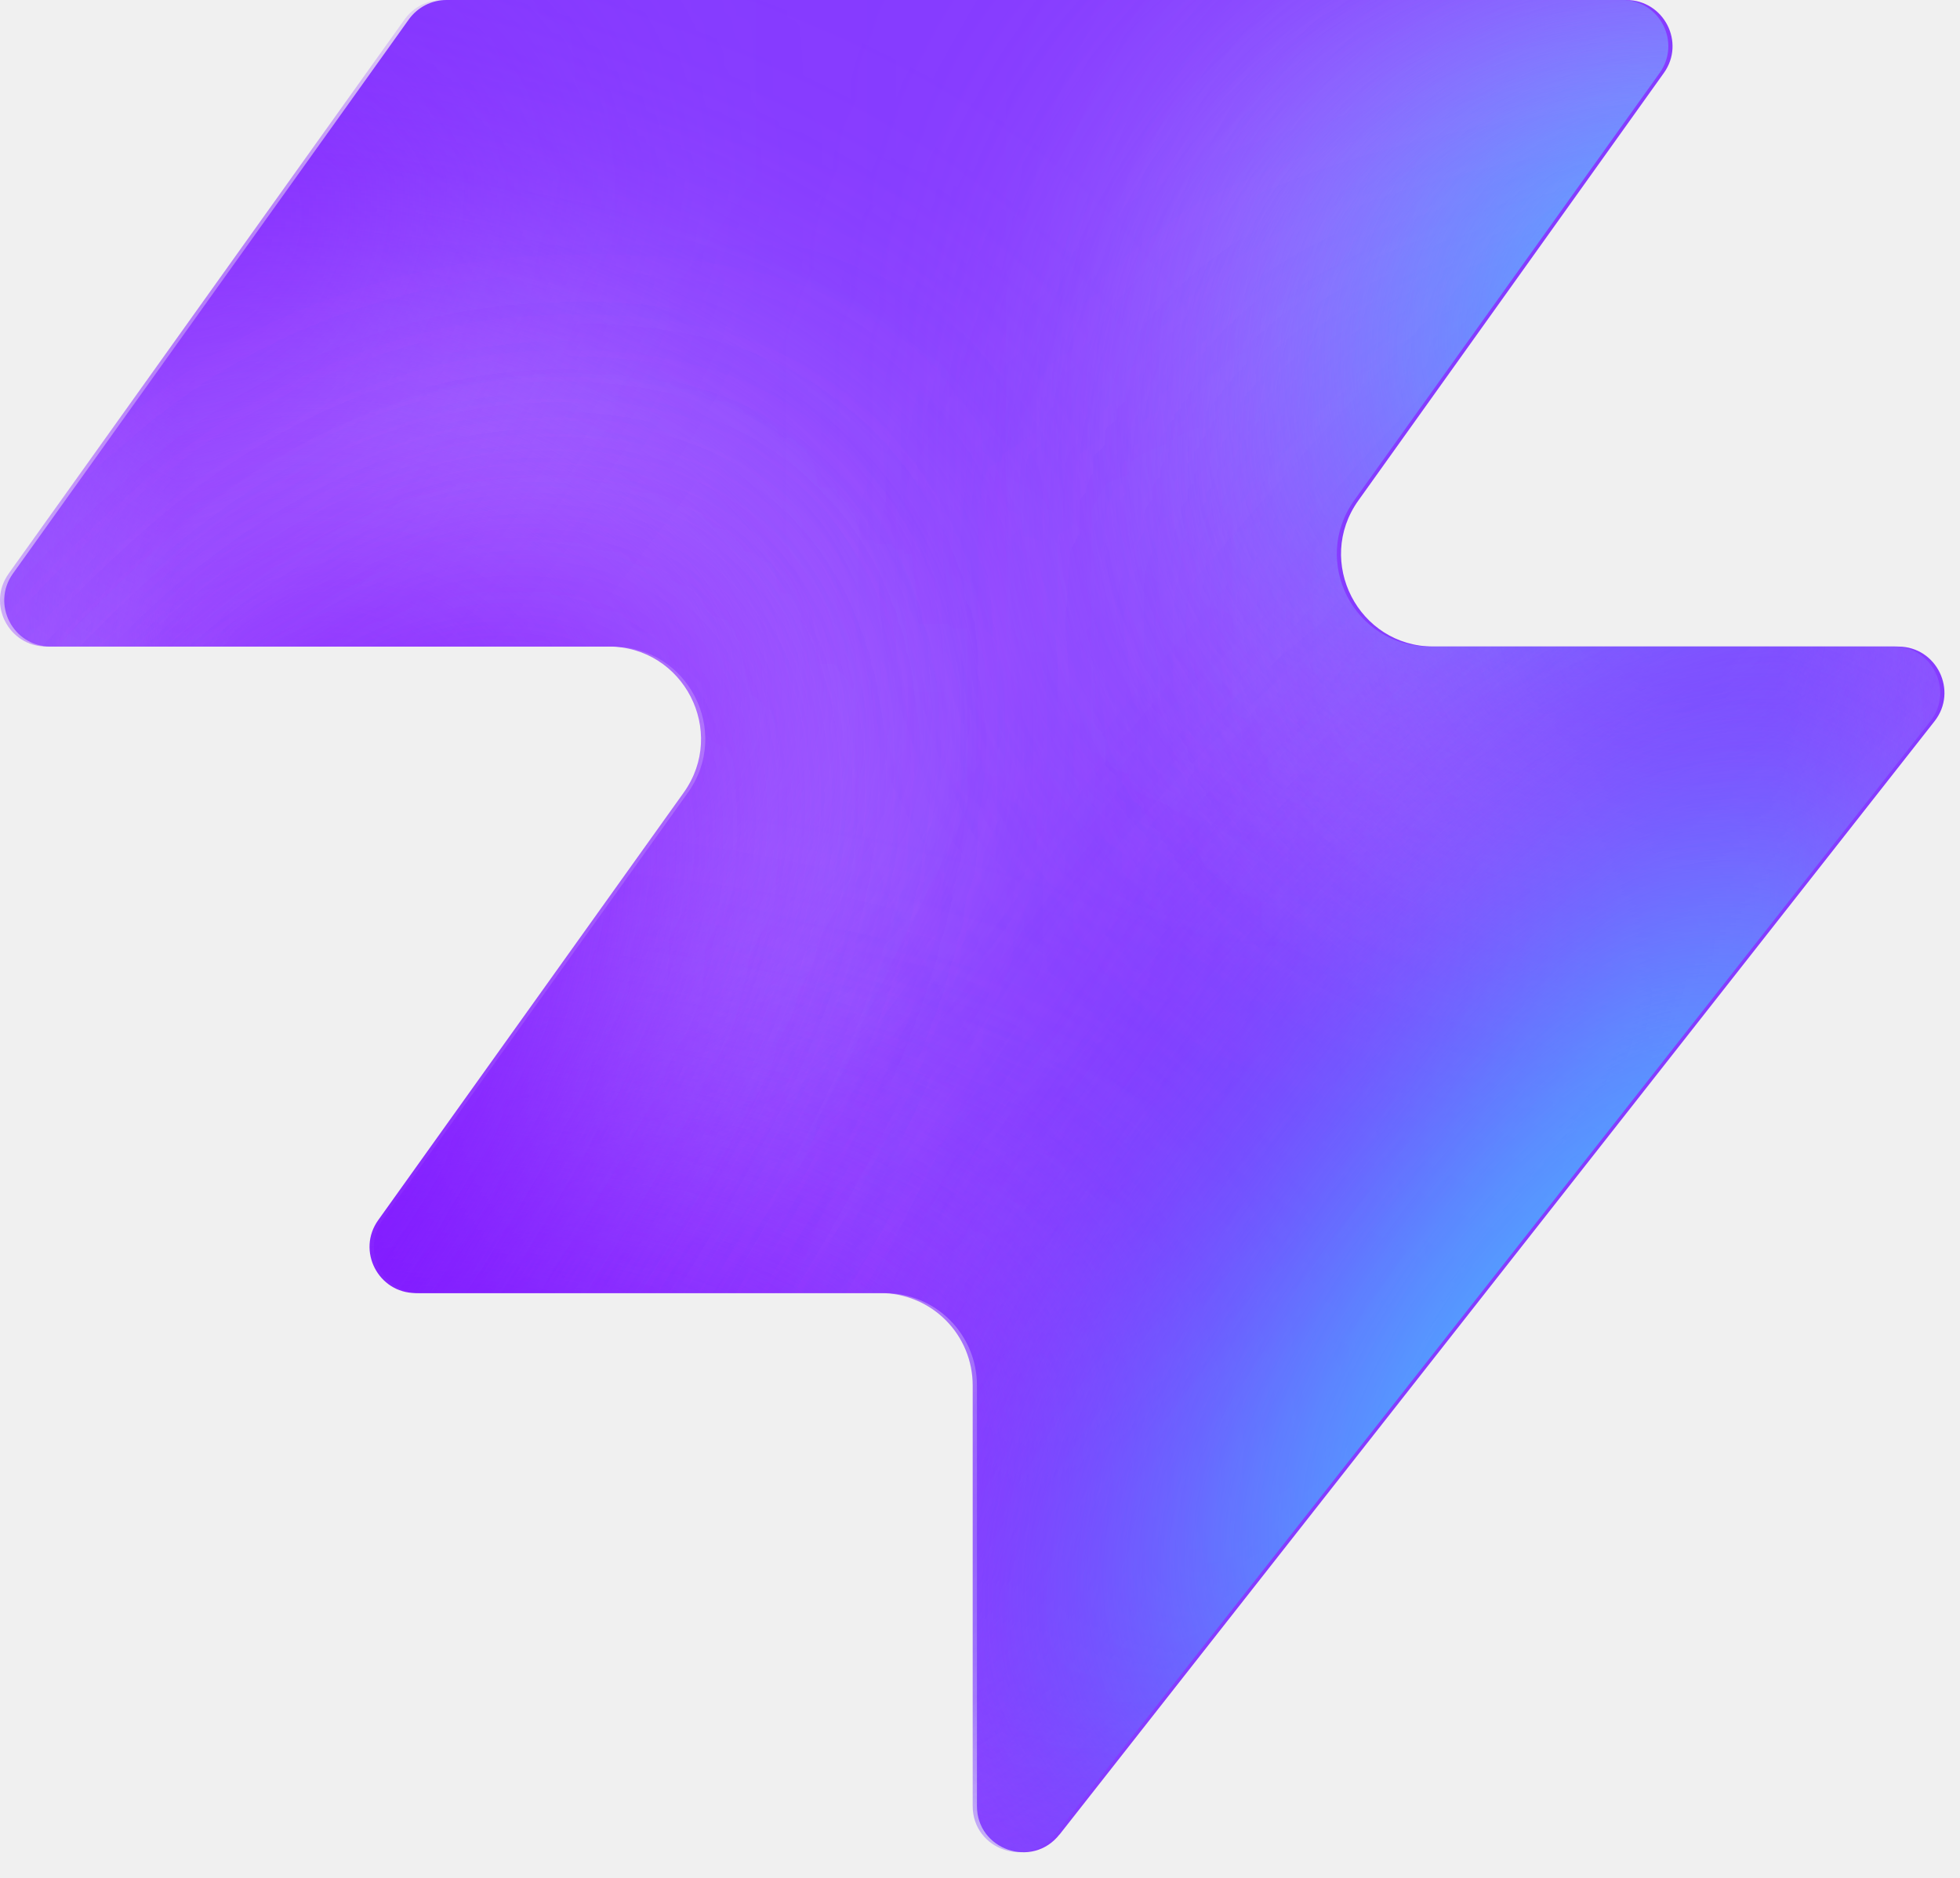
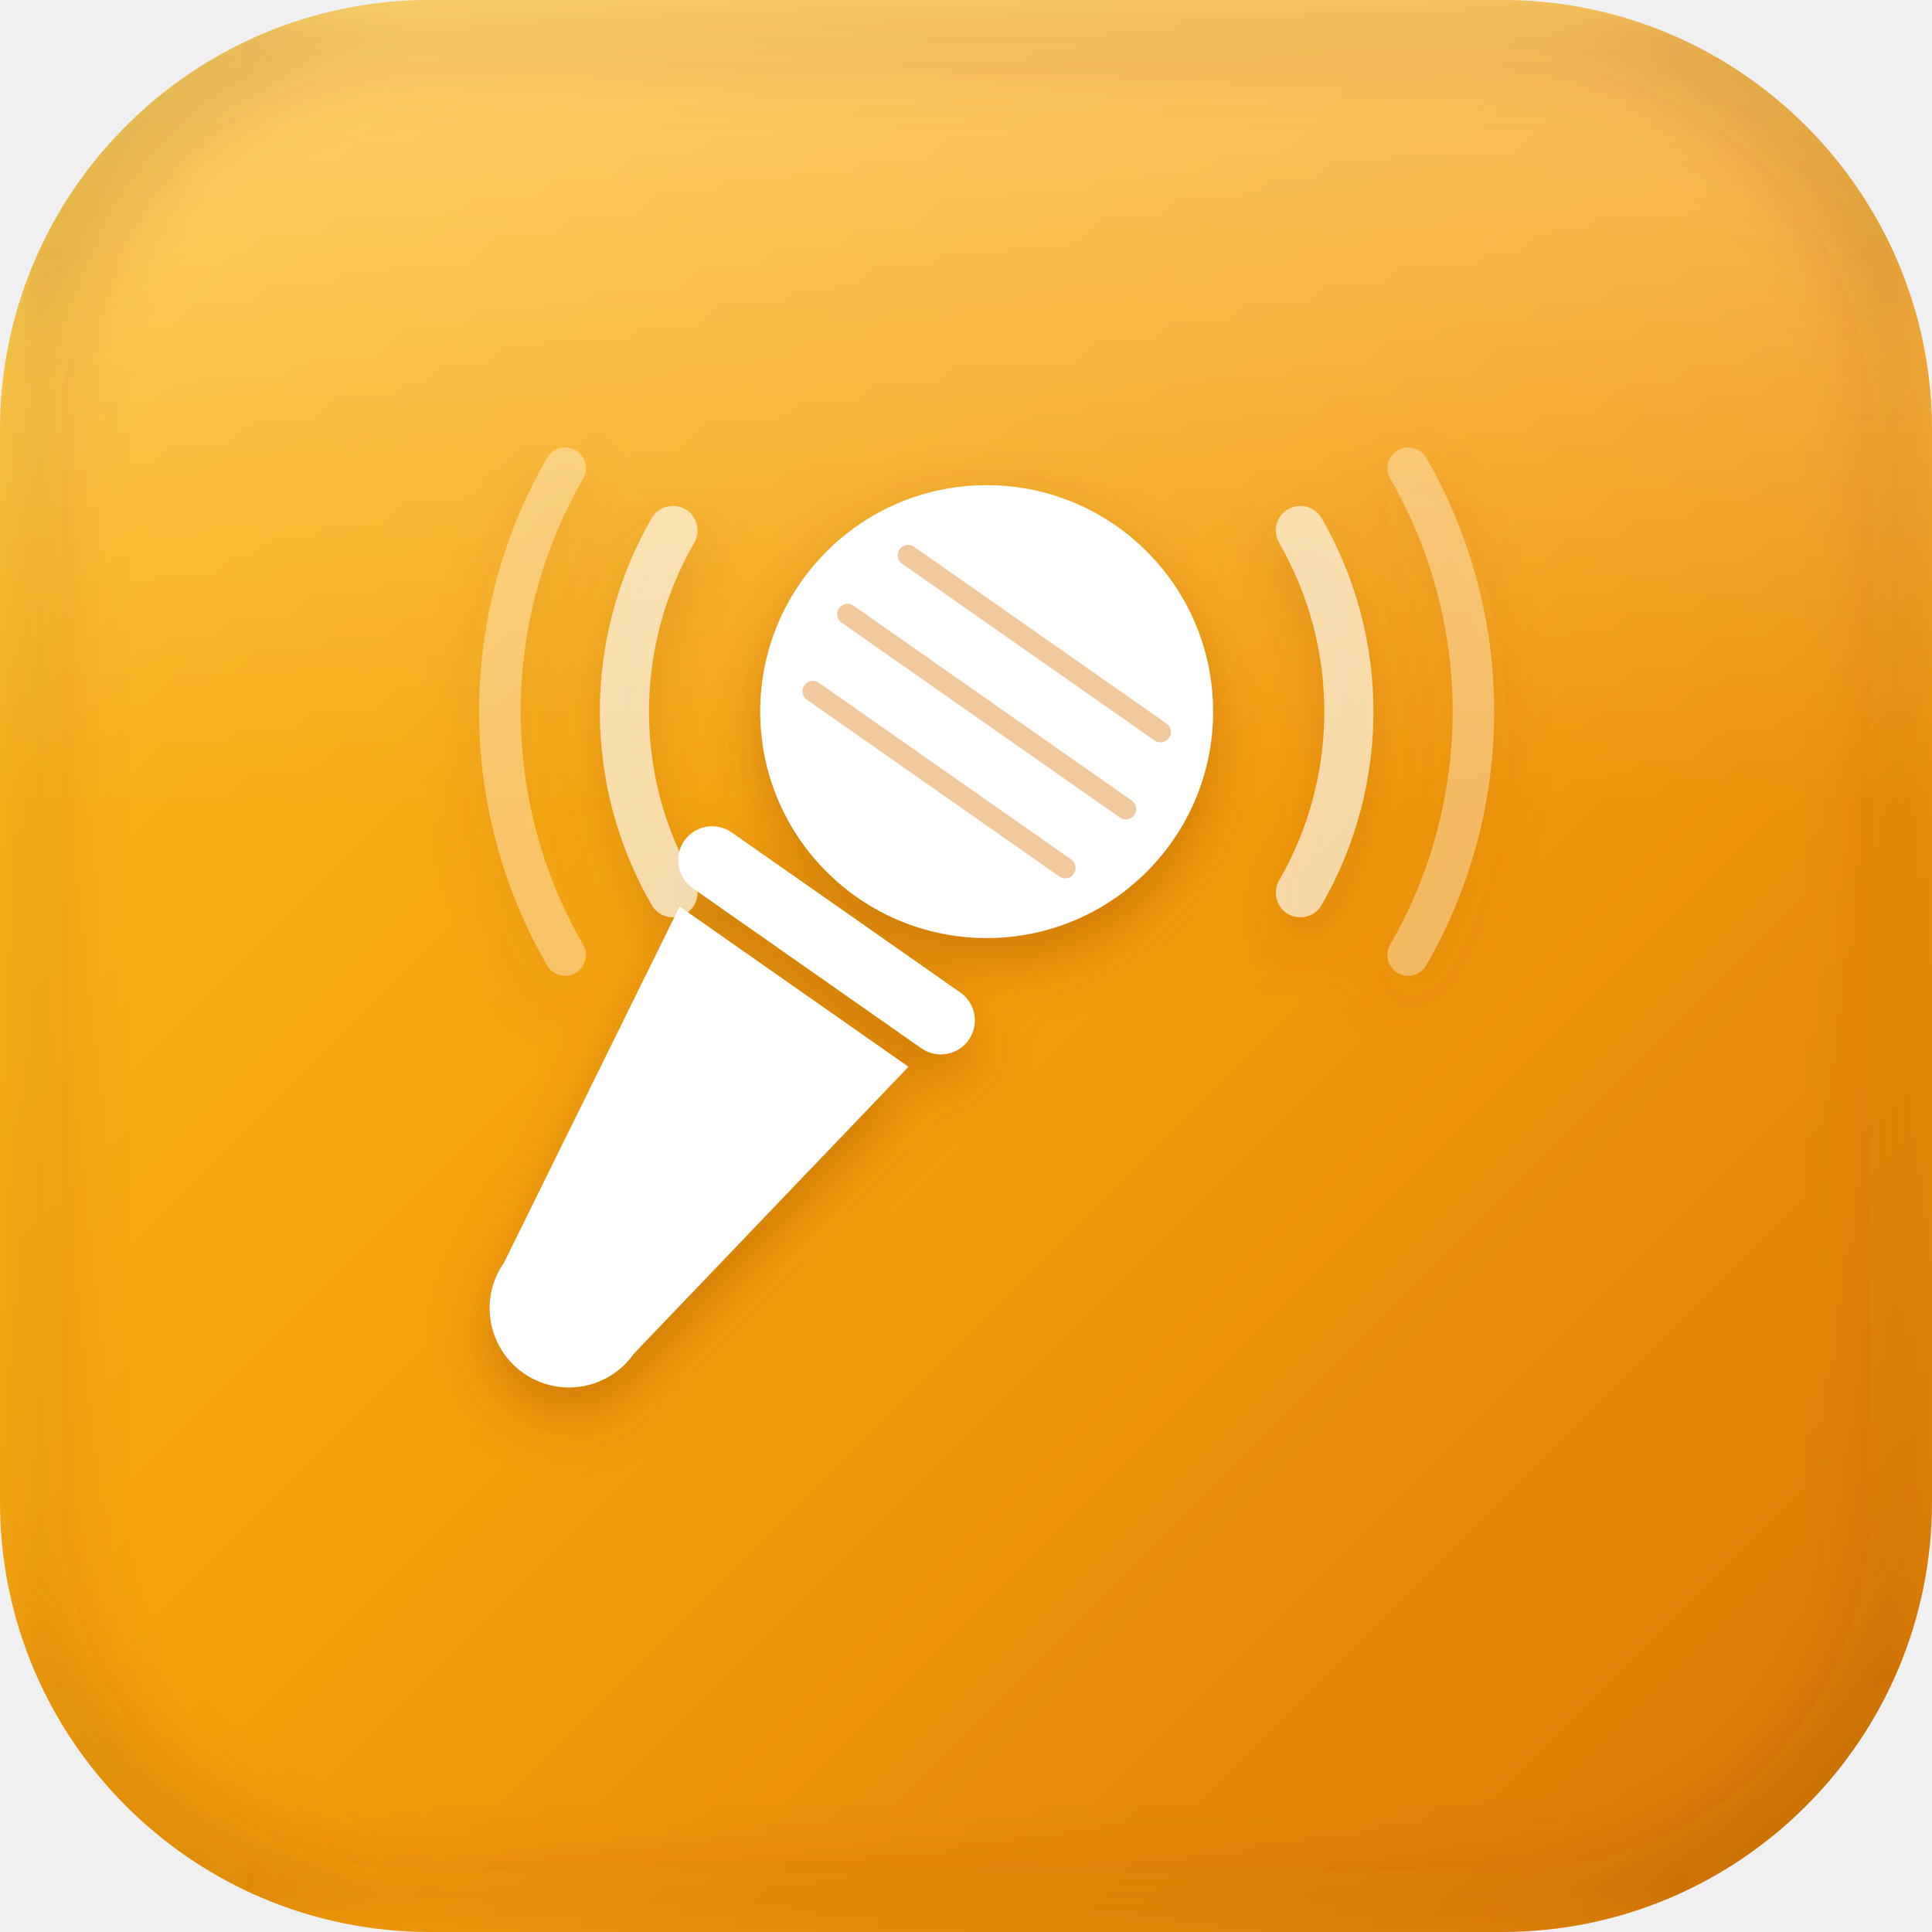
- <svg xmlns="http://www.w3.org/2000/svg" width="48" height="46" fill="none" viewBox="0 0 48 46">
-   <path fill="#863bff" d="M25.946 44.938c-.664.845-2.021.375-2.021-.698V33.937a2.26 2.26 0 0 0-2.262-2.262H10.287c-.92 0-1.456-1.04-.92-1.788l7.48-10.471c1.07-1.497 0-3.578-1.842-3.578H1.237c-.92 0-1.456-1.04-.92-1.788L10.013.474c.214-.297.556-.474.92-.474h28.894c.92 0 1.456 1.04.92 1.788l-7.48 10.471c-1.07 1.498 0 3.579 1.842 3.579h11.377c.943 0 1.473 1.088.89 1.83L25.947 44.94z" style="fill:#863bff;fill:color(display-p3 .525 .23 1);fill-opacity:1" />
-   <mask id="a" width="48" height="46" x="0" y="0" maskUnits="userSpaceOnUse" style="mask-type:alpha">
-     <path fill="#000" d="M25.842 44.938c-.664.844-2.021.375-2.021-.698V33.937a2.26 2.26 0 0 0-2.262-2.262H10.183c-.92 0-1.456-1.04-.92-1.788l7.48-10.471c1.07-1.498 0-3.579-1.842-3.579H1.133c-.92 0-1.456-1.04-.92-1.787L9.91.473c.214-.297.556-.474.92-.474h28.894c.92 0 1.456 1.04.92 1.788l-7.48 10.471c-1.07 1.498 0 3.578 1.842 3.578h11.377c.943 0 1.473 1.088.89 1.832L25.843 44.94z" style="fill:#000;fill-opacity:1" />
-   </mask>
-   <g mask="url(#a)">
-     <g filter="url(#b)">
-       <ellipse cx="5.508" cy="14.704" fill="#ede6ff" rx="5.508" ry="14.704" style="fill:#ede6ff;fill:color(display-p3 .927 .903 1);fill-opacity:1" transform="matrix(.00324 1 1 -.00324 -4.47 31.516)" />
-     </g>
-     <g filter="url(#c)">
-       <ellipse cx="10.399" cy="29.851" fill="#ede6ff" rx="10.399" ry="29.851" style="fill:#ede6ff;fill:color(display-p3 .927 .903 1);fill-opacity:1" transform="matrix(.00324 1 1 -.00324 -39.328 7.883)" />
-     </g>
-     <g filter="url(#d)">
-       <ellipse cx="5.508" cy="30.487" fill="#7e14ff" rx="5.508" ry="30.487" style="fill:#7e14ff;fill:color(display-p3 .492 .077 1);fill-opacity:1" transform="rotate(89.814 -25.913 -14.639)scale(1 -1)" />
-     </g>
-     <g filter="url(#e)">
-       <ellipse cx="5.508" cy="30.599" fill="#7e14ff" rx="5.508" ry="30.599" style="fill:#7e14ff;fill:color(display-p3 .492 .077 1);fill-opacity:1" transform="rotate(89.814 -32.644 -3.334)scale(1 -1)" />
-     </g>
-     <g filter="url(#f)">
-       <ellipse cx="5.508" cy="30.599" fill="#7e14ff" rx="5.508" ry="30.599" style="fill:#7e14ff;fill:color(display-p3 .492 .077 1);fill-opacity:1" transform="matrix(.00324 1 1 -.00324 -34.34 30.47)" />
-     </g>
-     <g filter="url(#g)">
-       <ellipse cx="14.072" cy="22.078" fill="#ede6ff" rx="14.072" ry="22.078" style="fill:#ede6ff;fill:color(display-p3 .927 .903 1);fill-opacity:1" transform="rotate(93.35 24.506 48.493)scale(-1 1)" />
-     </g>
-     <g filter="url(#h)">
-       <ellipse cx="3.47" cy="21.501" fill="#7e14ff" rx="3.47" ry="21.501" style="fill:#7e14ff;fill:color(display-p3 .492 .077 1);fill-opacity:1" transform="rotate(89.009 28.708 47.59)scale(-1 1)" />
-     </g>
-     <g filter="url(#i)">
-       <ellipse cx="3.47" cy="21.501" fill="#7e14ff" rx="3.47" ry="21.501" style="fill:#7e14ff;fill:color(display-p3 .492 .077 1);fill-opacity:1" transform="rotate(89.009 28.708 47.59)scale(-1 1)" />
-     </g>
-     <g filter="url(#j)">
-       <ellipse cx=".387" cy="8.972" fill="#7e14ff" rx="4.407" ry="29.108" style="fill:#7e14ff;fill:color(display-p3 .492 .077 1);fill-opacity:1" transform="rotate(39.51 .387 8.972)" />
-     </g>
-     <g filter="url(#k)">
-       <ellipse cx="47.523" cy="-6.092" fill="#7e14ff" rx="4.407" ry="29.108" style="fill:#7e14ff;fill:color(display-p3 .492 .077 1);fill-opacity:1" transform="rotate(37.892 47.523 -6.092)" />
-     </g>
-     <g filter="url(#l)">
-       <ellipse cx="41.412" cy="6.333" fill="#47bfff" rx="5.971" ry="9.665" style="fill:#47bfff;fill:color(display-p3 .28 .748 1);fill-opacity:1" transform="rotate(37.892 41.412 6.333)" />
-     </g>
-     <g filter="url(#m)">
-       <ellipse cx="-1.879" cy="38.332" fill="#7e14ff" rx="4.407" ry="29.108" style="fill:#7e14ff;fill:color(display-p3 .492 .077 1);fill-opacity:1" transform="rotate(37.892 -1.88 38.332)" />
-     </g>
-     <g filter="url(#n)">
-       <ellipse cx="-1.879" cy="38.332" fill="#7e14ff" rx="4.407" ry="29.108" style="fill:#7e14ff;fill:color(display-p3 .492 .077 1);fill-opacity:1" transform="rotate(37.892 -1.88 38.332)" />
-     </g>
-     <g filter="url(#o)">
-       <ellipse cx="35.651" cy="29.907" fill="#7e14ff" rx="4.407" ry="29.108" style="fill:#7e14ff;fill:color(display-p3 .492 .077 1);fill-opacity:1" transform="rotate(37.892 35.651 29.907)" />
-     </g>
-     <g filter="url(#p)">
-       <ellipse cx="38.418" cy="32.4" fill="#47bfff" rx="5.971" ry="15.297" style="fill:#47bfff;fill:color(display-p3 .28 .748 1);fill-opacity:1" transform="rotate(37.892 38.418 32.4)" />
-     </g>
+ <svg xmlns="http://www.w3.org/2000/svg" width="1024" height="1024" viewBox="0 0 1024 1024">
+   <defs>
+     <linearGradient id="gold" x1="0" y1="0" x2="1024" y2="1024" gradientUnits="userSpaceOnUse">
+       <stop offset="0" stop-color="#FBBF24" />
+       <stop offset="0.5" stop-color="#F59E0B" />
+       <stop offset="1" stop-color="#D97706" />
+     </linearGradient>
+     <linearGradient id="highlight" x1="0" y1="0" x2="0" y2="1024" gradientUnits="userSpaceOnUse">
+       <stop offset="0" stop-color="#FFFFFF" stop-opacity="0.34" />
+       <stop offset="0.42" stop-color="#FFFFFF" stop-opacity="0" />
+     </linearGradient>
+     <filter id="drop" x="-20%" y="-20%" width="140%" height="140%">
+       <feDropShadow dx="0" dy="14" stdDeviation="16" flood-color="#92400E" flood-opacity="0.38" />
+     </filter>
+     <filter id="inner" x="-10%" y="-10%" width="120%" height="120%">
+       <feGaussianBlur stdDeviation="22" />
+     </filter>
+     <clipPath id="tileClip">
+       <path d="M228 0H796A228 228 0 0 1 1024 228V796A228 228 0 0 1 796 1024H228A228 228 0 0 1 0 796V228A228 228 0 0 1 228 0Z" />
+     </clipPath>
+   </defs>
+   <g clip-path="url(#tileClip)">
+     <rect width="1024" height="1024" fill="url(#gold)" />
+     <rect width="1024" height="1024" fill="url(#highlight)" />
+     <path d="M228 0H796A228 228 0 0 1 1024 228V796A228 228 0 0 1 796 1024H228A228 228 0 0 1 0 796V228A228 228 0 0 1 228 0Z" fill="none" stroke="#78350F" stroke-opacity="0.22" stroke-width="44" filter="url(#inner)" />
  </g>
-   <defs>
-     <filter id="b" width="60.045" height="41.654" x="-19.77" y="16.149" color-interpolation-filters="sRGB" filterUnits="userSpaceOnUse">
-       <feFlood flood-opacity="0" result="BackgroundImageFix" />
-       <feBlend in="SourceGraphic" in2="BackgroundImageFix" result="shape" />
-       <feGaussianBlur result="effect1_foregroundBlur_2002_17158" stdDeviation="7.659" />
-     </filter>
-     <filter id="c" width="90.34" height="51.437" x="-54.613" y="-7.533" color-interpolation-filters="sRGB" filterUnits="userSpaceOnUse">
-       <feFlood flood-opacity="0" result="BackgroundImageFix" />
-       <feBlend in="SourceGraphic" in2="BackgroundImageFix" result="shape" />
-       <feGaussianBlur result="effect1_foregroundBlur_2002_17158" stdDeviation="7.659" />
-     </filter>
-     <filter id="d" width="79.355" height="29.4" x="-49.64" y="2.03" color-interpolation-filters="sRGB" filterUnits="userSpaceOnUse">
-       <feFlood flood-opacity="0" result="BackgroundImageFix" />
-       <feBlend in="SourceGraphic" in2="BackgroundImageFix" result="shape" />
-       <feGaussianBlur result="effect1_foregroundBlur_2002_17158" stdDeviation="4.596" />
-     </filter>
-     <filter id="e" width="79.579" height="29.4" x="-45.045" y="20.029" color-interpolation-filters="sRGB" filterUnits="userSpaceOnUse">
-       <feFlood flood-opacity="0" result="BackgroundImageFix" />
-       <feBlend in="SourceGraphic" in2="BackgroundImageFix" result="shape" />
-       <feGaussianBlur result="effect1_foregroundBlur_2002_17158" stdDeviation="4.596" />
-     </filter>
-     <filter id="f" width="79.579" height="29.4" x="-43.513" y="21.178" color-interpolation-filters="sRGB" filterUnits="userSpaceOnUse">
-       <feFlood flood-opacity="0" result="BackgroundImageFix" />
-       <feBlend in="SourceGraphic" in2="BackgroundImageFix" result="shape" />
-       <feGaussianBlur result="effect1_foregroundBlur_2002_17158" stdDeviation="4.596" />
-     </filter>
-     <filter id="g" width="74.749" height="58.852" x="15.756" y="-17.901" color-interpolation-filters="sRGB" filterUnits="userSpaceOnUse">
-       <feFlood flood-opacity="0" result="BackgroundImageFix" />
-       <feBlend in="SourceGraphic" in2="BackgroundImageFix" result="shape" />
-       <feGaussianBlur result="effect1_foregroundBlur_2002_17158" stdDeviation="7.659" />
-     </filter>
-     <filter id="h" width="61.377" height="25.362" x="23.548" y="2.284" color-interpolation-filters="sRGB" filterUnits="userSpaceOnUse">
-       <feFlood flood-opacity="0" result="BackgroundImageFix" />
-       <feBlend in="SourceGraphic" in2="BackgroundImageFix" result="shape" />
-       <feGaussianBlur result="effect1_foregroundBlur_2002_17158" stdDeviation="4.596" />
-     </filter>
-     <filter id="i" width="61.377" height="25.362" x="23.548" y="2.284" color-interpolation-filters="sRGB" filterUnits="userSpaceOnUse">
-       <feFlood flood-opacity="0" result="BackgroundImageFix" />
-       <feBlend in="SourceGraphic" in2="BackgroundImageFix" result="shape" />
-       <feGaussianBlur result="effect1_foregroundBlur_2002_17158" stdDeviation="4.596" />
-     </filter>
-     <filter id="j" width="56.045" height="63.649" x="-27.636" y="-22.853" color-interpolation-filters="sRGB" filterUnits="userSpaceOnUse">
-       <feFlood flood-opacity="0" result="BackgroundImageFix" />
-       <feBlend in="SourceGraphic" in2="BackgroundImageFix" result="shape" />
-       <feGaussianBlur result="effect1_foregroundBlur_2002_17158" stdDeviation="4.596" />
-     </filter>
-     <filter id="k" width="54.814" height="64.646" x="20.116" y="-38.415" color-interpolation-filters="sRGB" filterUnits="userSpaceOnUse">
-       <feFlood flood-opacity="0" result="BackgroundImageFix" />
-       <feBlend in="SourceGraphic" in2="BackgroundImageFix" result="shape" />
-       <feGaussianBlur result="effect1_foregroundBlur_2002_17158" stdDeviation="4.596" />
-     </filter>
-     <filter id="l" width="33.541" height="35.313" x="24.641" y="-11.323" color-interpolation-filters="sRGB" filterUnits="userSpaceOnUse">
-       <feFlood flood-opacity="0" result="BackgroundImageFix" />
-       <feBlend in="SourceGraphic" in2="BackgroundImageFix" result="shape" />
-       <feGaussianBlur result="effect1_foregroundBlur_2002_17158" stdDeviation="4.596" />
-     </filter>
-     <filter id="m" width="54.814" height="64.646" x="-29.286" y="6.009" color-interpolation-filters="sRGB" filterUnits="userSpaceOnUse">
-       <feFlood flood-opacity="0" result="BackgroundImageFix" />
-       <feBlend in="SourceGraphic" in2="BackgroundImageFix" result="shape" />
-       <feGaussianBlur result="effect1_foregroundBlur_2002_17158" stdDeviation="4.596" />
-     </filter>
-     <filter id="n" width="54.814" height="64.646" x="-29.286" y="6.009" color-interpolation-filters="sRGB" filterUnits="userSpaceOnUse">
-       <feFlood flood-opacity="0" result="BackgroundImageFix" />
-       <feBlend in="SourceGraphic" in2="BackgroundImageFix" result="shape" />
-       <feGaussianBlur result="effect1_foregroundBlur_2002_17158" stdDeviation="4.596" />
-     </filter>
-     <filter id="o" width="54.814" height="64.646" x="8.244" y="-2.416" color-interpolation-filters="sRGB" filterUnits="userSpaceOnUse">
-       <feFlood flood-opacity="0" result="BackgroundImageFix" />
-       <feBlend in="SourceGraphic" in2="BackgroundImageFix" result="shape" />
-       <feGaussianBlur result="effect1_foregroundBlur_2002_17158" stdDeviation="4.596" />
-     </filter>
-     <filter id="p" width="39.409" height="43.623" x="18.713" y="10.588" color-interpolation-filters="sRGB" filterUnits="userSpaceOnUse">
-       <feFlood flood-opacity="0" result="BackgroundImageFix" />
-       <feBlend in="SourceGraphic" in2="BackgroundImageFix" result="shape" />
-       <feGaussianBlur result="effect1_foregroundBlur_2002_17158" stdDeviation="4.596" />
-     </filter>
-   </defs>
+   <g filter="url(#drop)">
+     <path d="M356.67 473.16A192 192 0 0 1 356.67 281.16" fill="none" stroke="#FFFFFF" stroke-width="26" stroke-linecap="round" stroke-opacity="0.62" />
+     <path d="M689.22 281.16A192 192 0 0 1 689.22 473.16" fill="none" stroke="#FFFFFF" stroke-width="26" stroke-linecap="round" stroke-opacity="0.62" />
+     <path d="M299.51 506.16A258 258 0 0 1 299.51 248.16" fill="none" stroke="#FFFFFF" stroke-width="22" stroke-linecap="round" stroke-opacity="0.34" />
+     <path d="M746.38 248.16A258 258 0 0 1 746.38 506.16" fill="none" stroke="#FFFFFF" stroke-width="22" stroke-linecap="round" stroke-opacity="0.34" />
+     <path d="M402.95 377.16A120 120 0 1 0 642.95 377.16A120 120 0 1 0 402.95 377.16Z" fill="#FFFFFF" />
+     <path d="M387.77 441.2L509 526.09A18 18 0 0 1 513.42 551.16L513.42 551.16A18 18 0 0 1 488.35 555.58L367.12 470.69A18 18 0 0 1 362.7 445.62L362.7 445.62A18 18 0 0 1 387.77 441.2Z" fill="#FFFFFF" />
+     <path d="M360.23 480.52L481.47 565.41L335.95 717.44A42 42 0 0 1 267.14 669.26Z" fill="#FFFFFF" />
+     <path d="M481.31 294.29L615.06 387.94" fill="none" stroke="#D97706" stroke-width="11" stroke-linecap="round" stroke-opacity="0.4" />
+     <path d="M449.22 325.53L596.67 428.78" fill="none" stroke="#D97706" stroke-width="11" stroke-linecap="round" stroke-opacity="0.4" />
+     <path d="M430.83 366.37L564.59 460.03" fill="none" stroke="#D97706" stroke-width="11" stroke-linecap="round" stroke-opacity="0.4" />
+   </g>
</svg>
